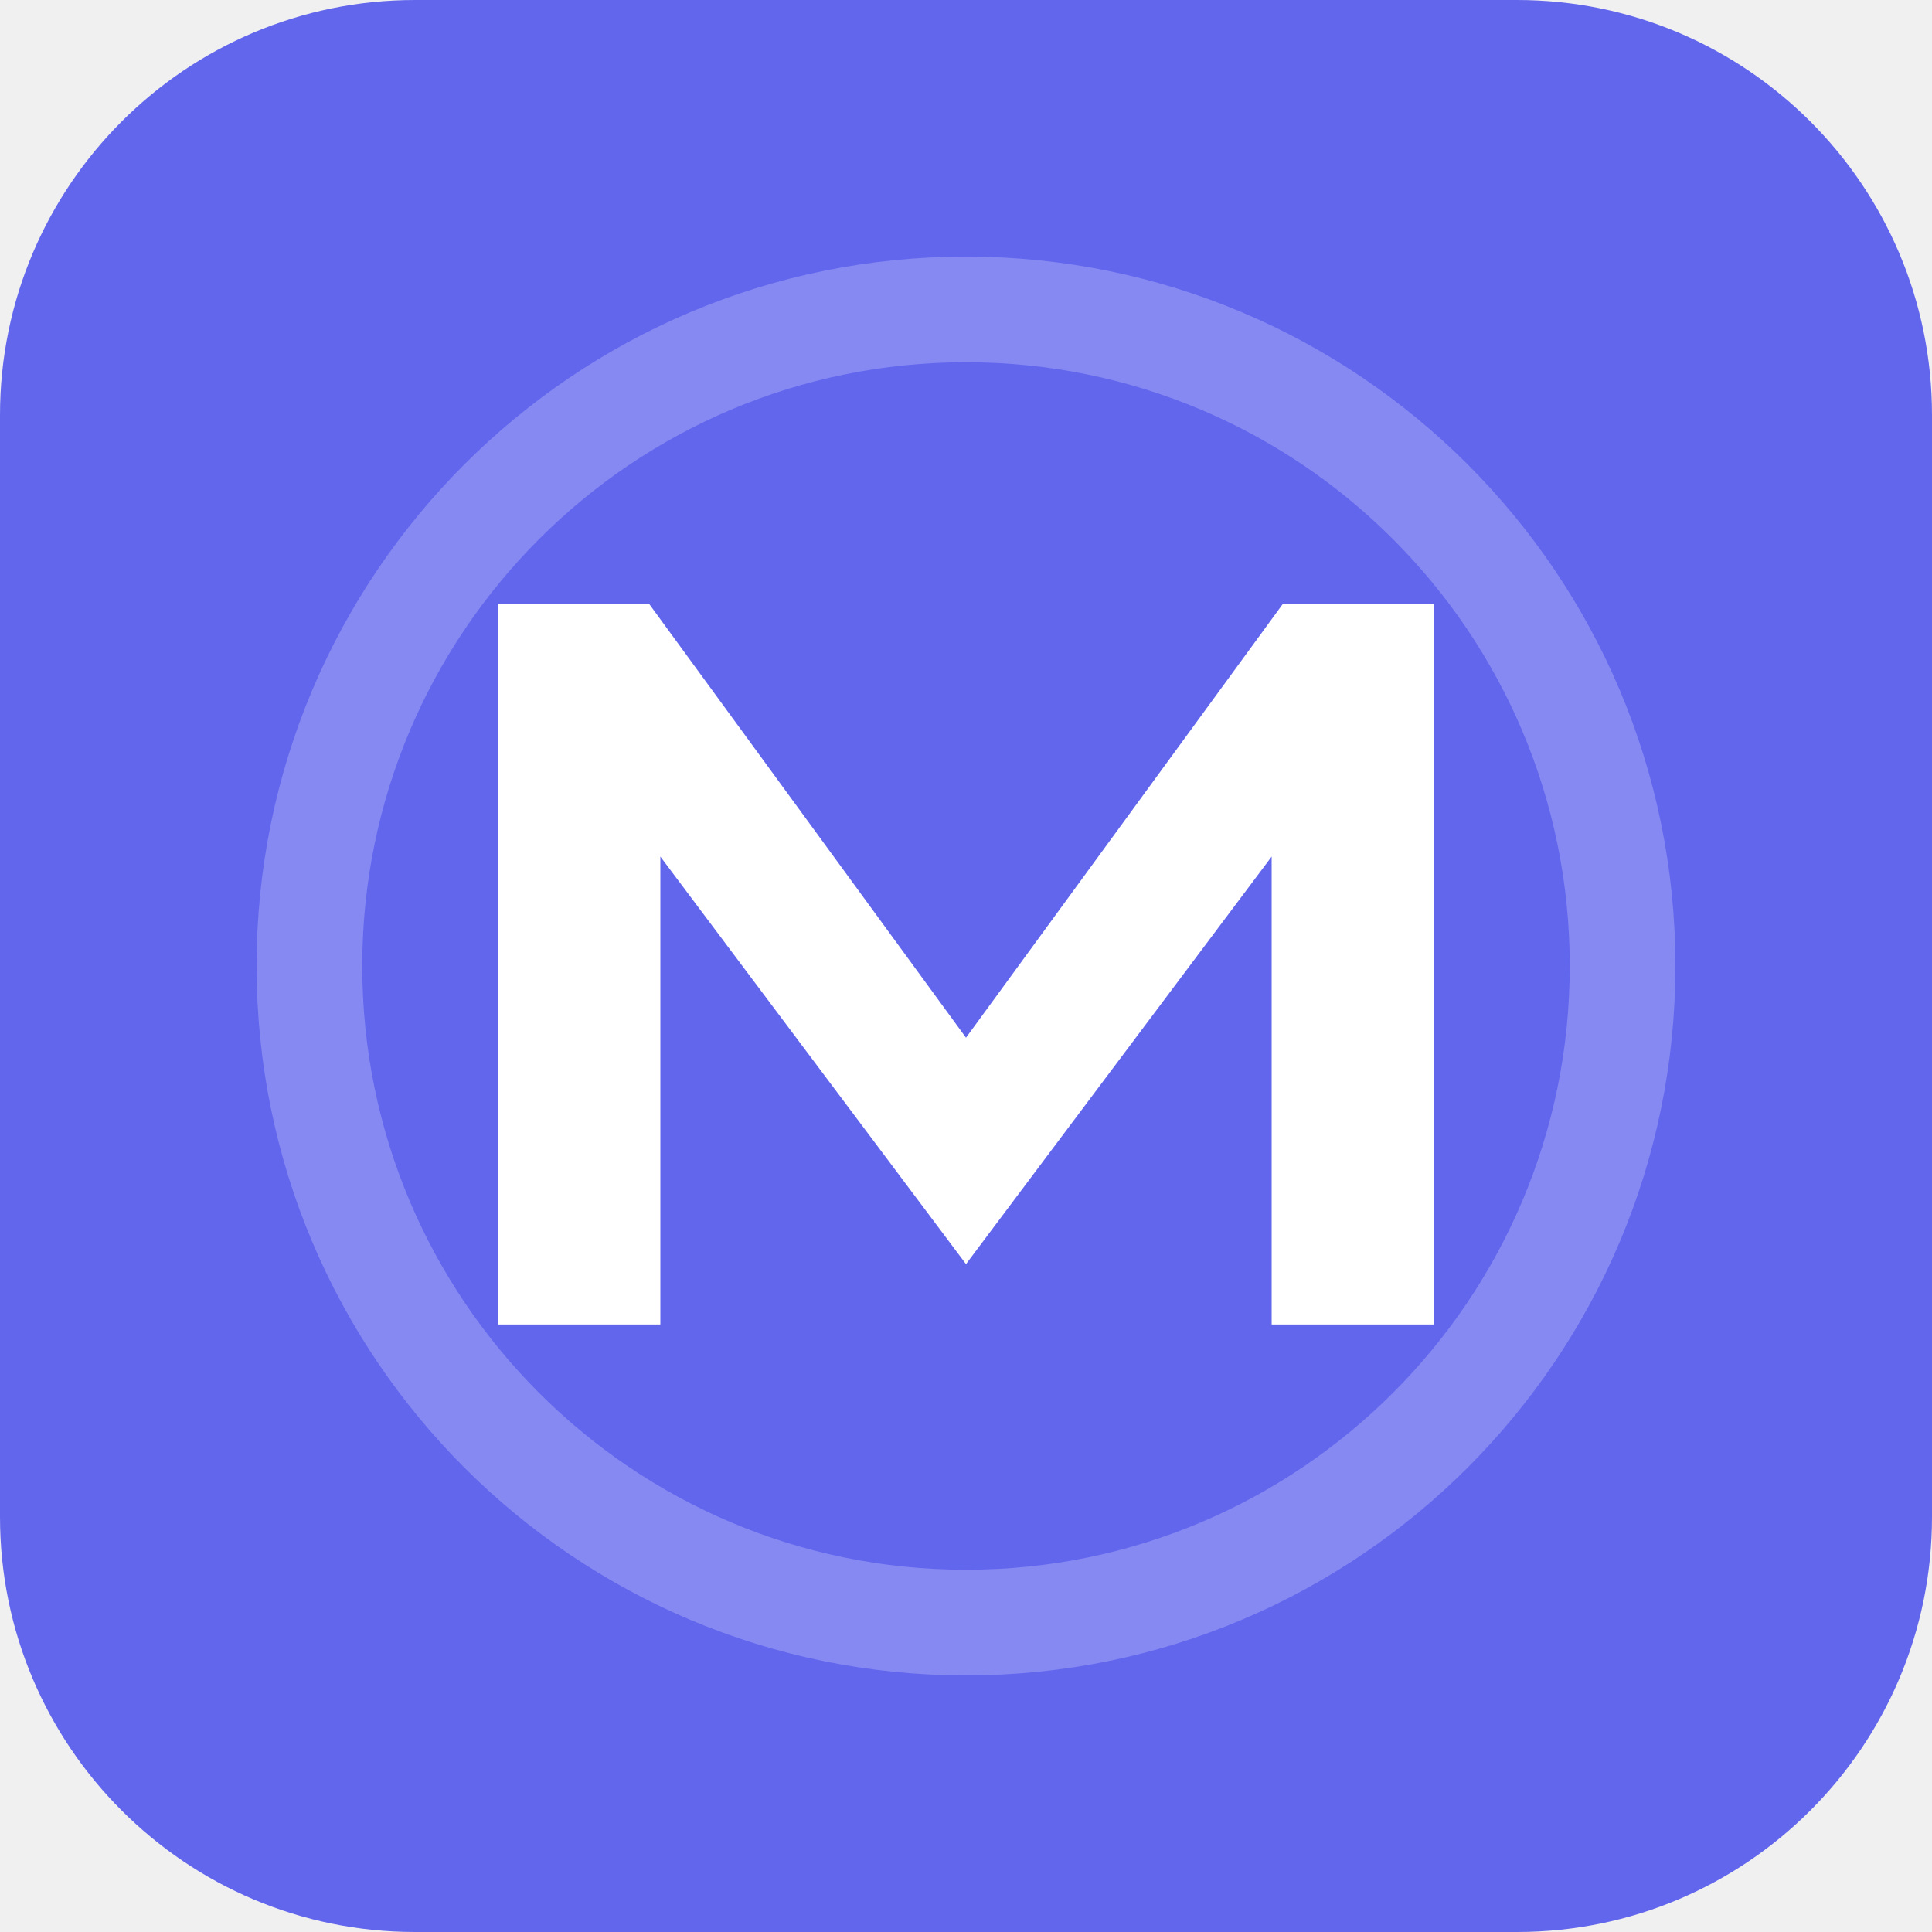
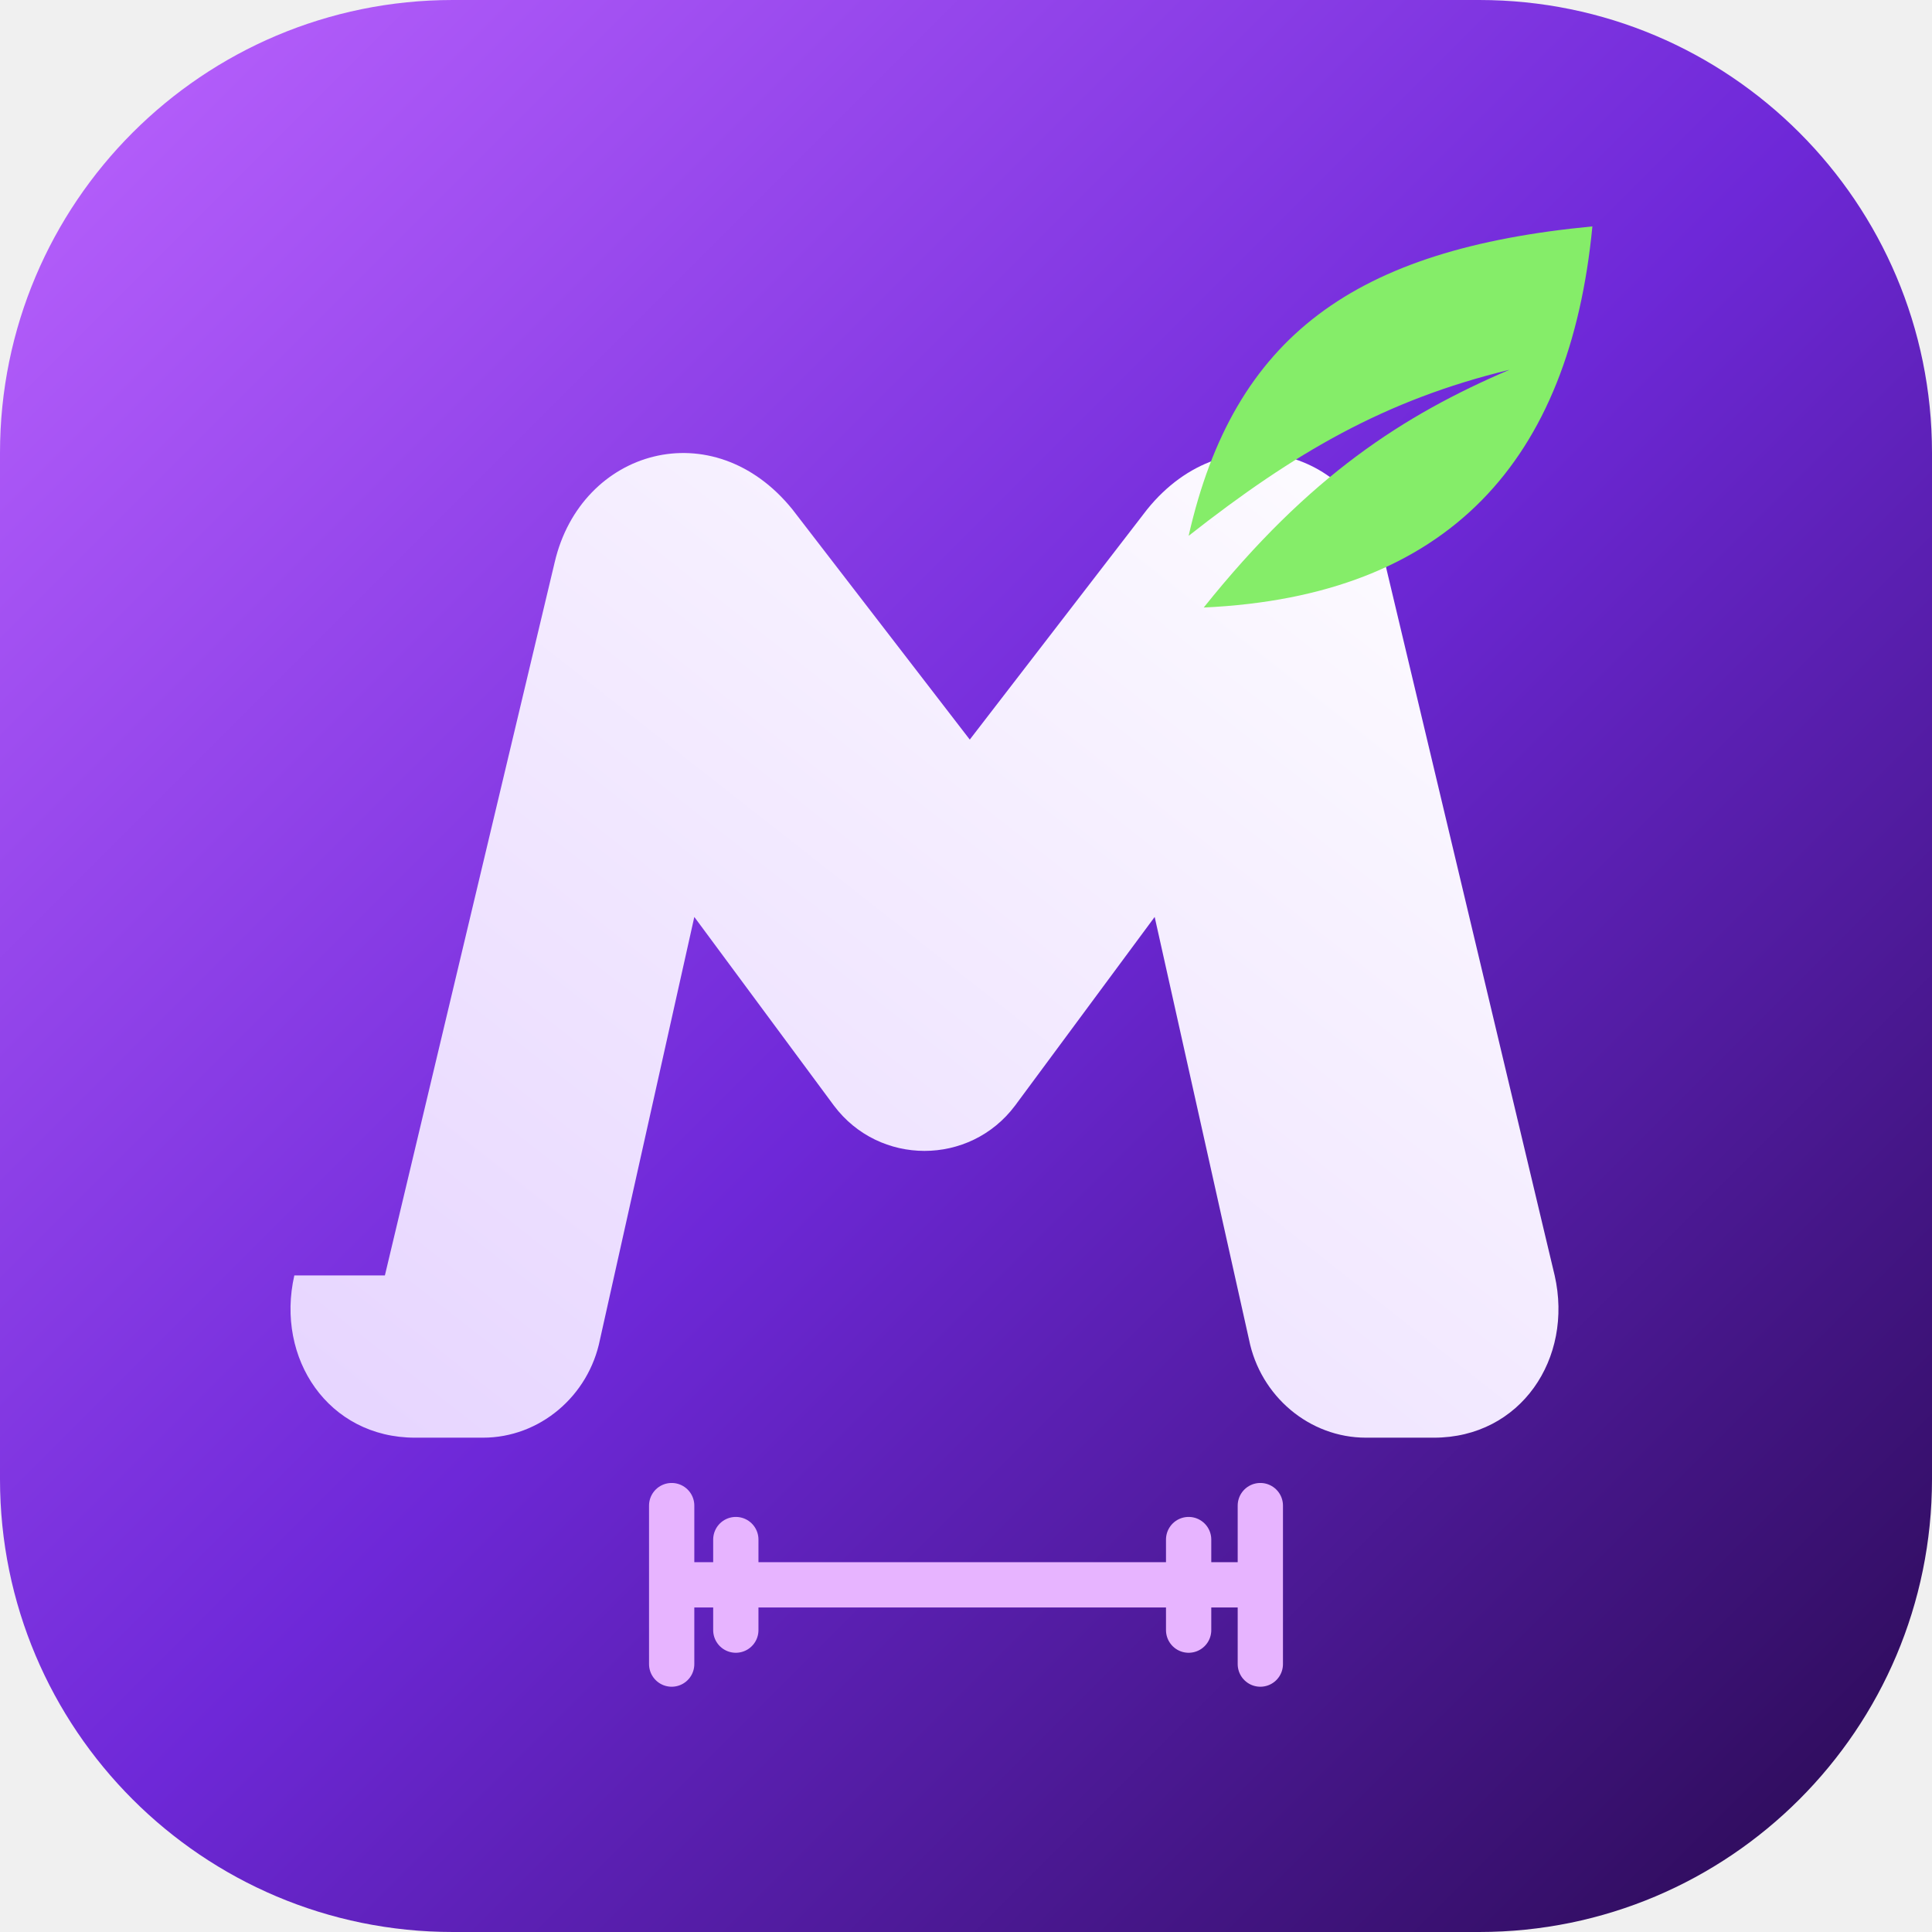
<svg xmlns="http://www.w3.org/2000/svg" viewBox="0 0 512 512">
-   <rect width="512" height="512" rx="110" fill="#6266ed" />
-   <circle cx="256" cy="256" r="174" fill="none" stroke="#ffffff" stroke-opacity=".23" stroke-width="28" />
-   <path d="M132 351V160h40l84 115 84-115h40v191h-43V227l-81 108-81-108v124z" fill="#fff" />
+   <defs>
+     <linearGradient id="g" x1="0" y1="0" x2="1" y2="1">
+       <stop stop-color="#bd65ff" />
+       <stop offset=".5" stop-color="#6e28d8" />
+       <stop offset="1" stop-color="#27094d" />
+     </linearGradient>
+     <linearGradient id="w" x1="0" y1="1" x2="1" y2="0">
+       <stop stop-color="#e6d4ff" />
+       <stop offset="1" stop-color="#fff" />
+     </linearGradient>
+   </defs>
+   <rect width="512" height="512" rx="120" fill="url(#g)" />
+   <path d="M102 338l45-189c7-30 42-40 63-14l47 61 47-61c21-26 56-16 63 14l45 189c5 22-9 43-32 43h-18c-15 0-28-11-31-26l-25-112-37 50c-12 16-36 16-48 0l-37-50-25 112c-3 15-16 26-31 26h-18c-23 0-37-21-32-43z" fill="url(#w)" />
+   <path d="M315 142c12-53 44-76 107-82-6 62-38 98-103 101 28-35 53-51 81-63-33 8-57 22-85 44z" fill="#85ed69" />
+   <g fill="none" stroke="#e7b4ff" stroke-width="12" stroke-linecap="round">
+     <path d="M181 420h150" />
+     <path d="M178 399v42M195 408v24M315 408v24M334 399v42" />
+   </g>
</svg>
